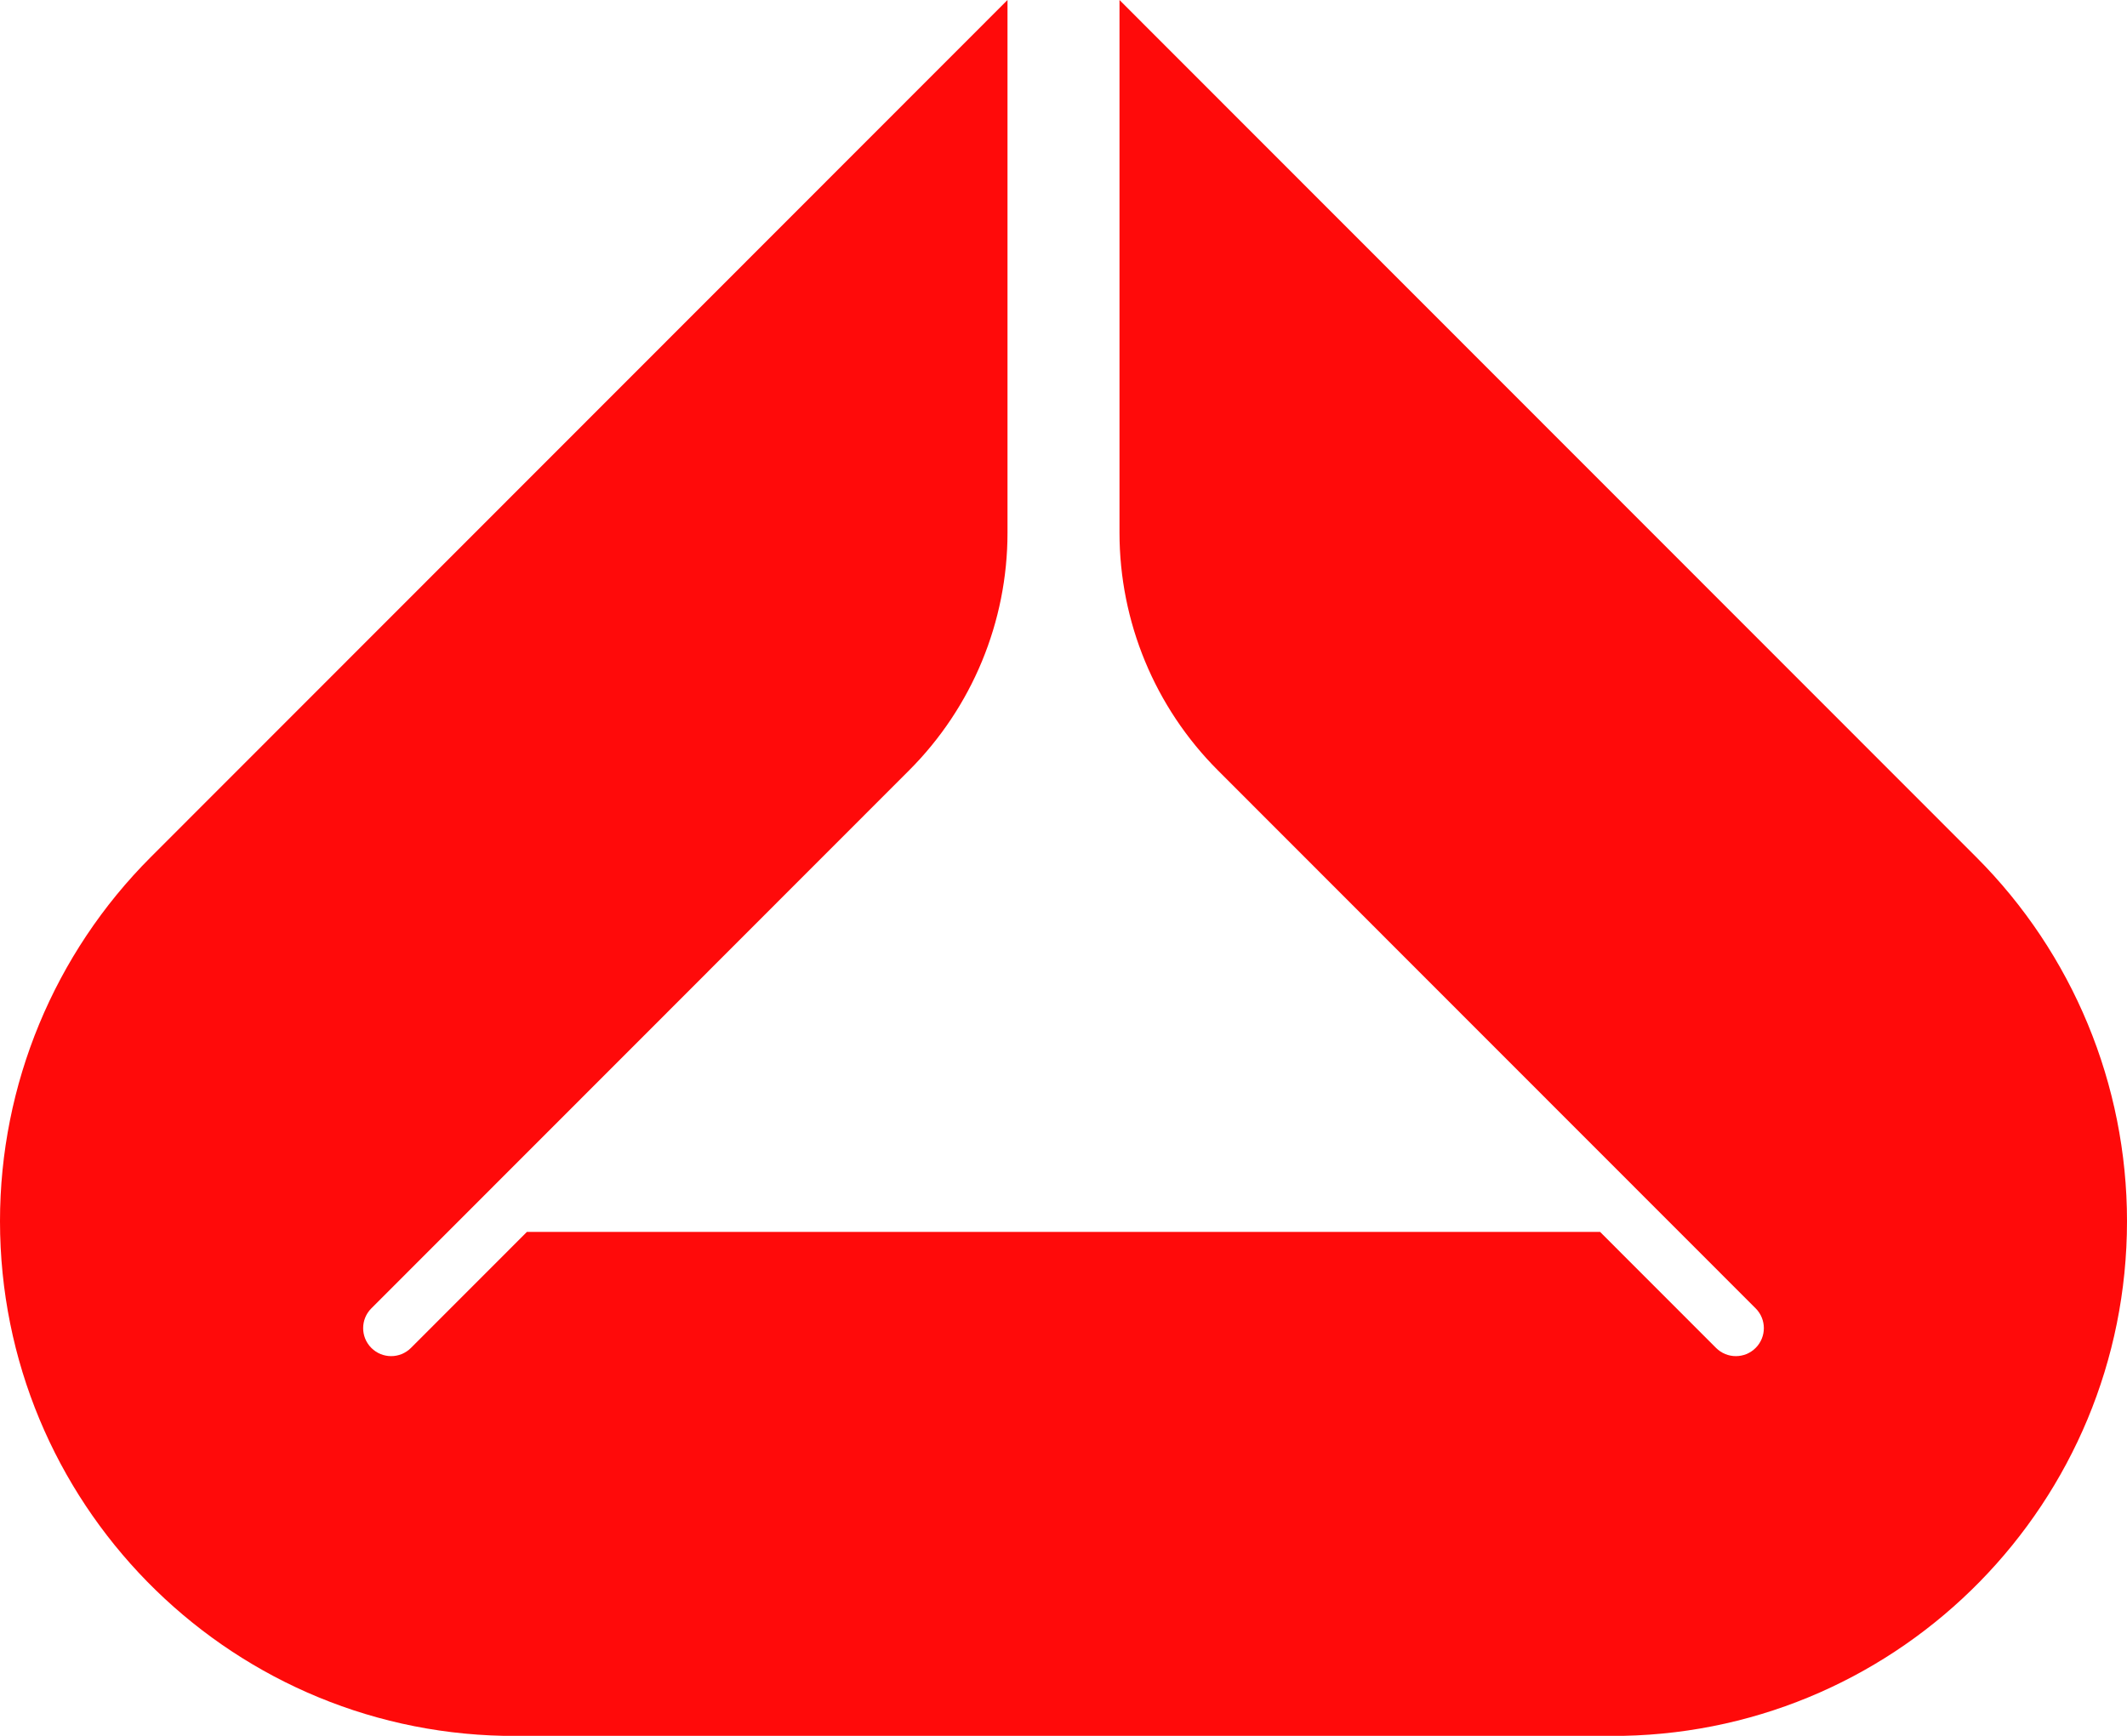
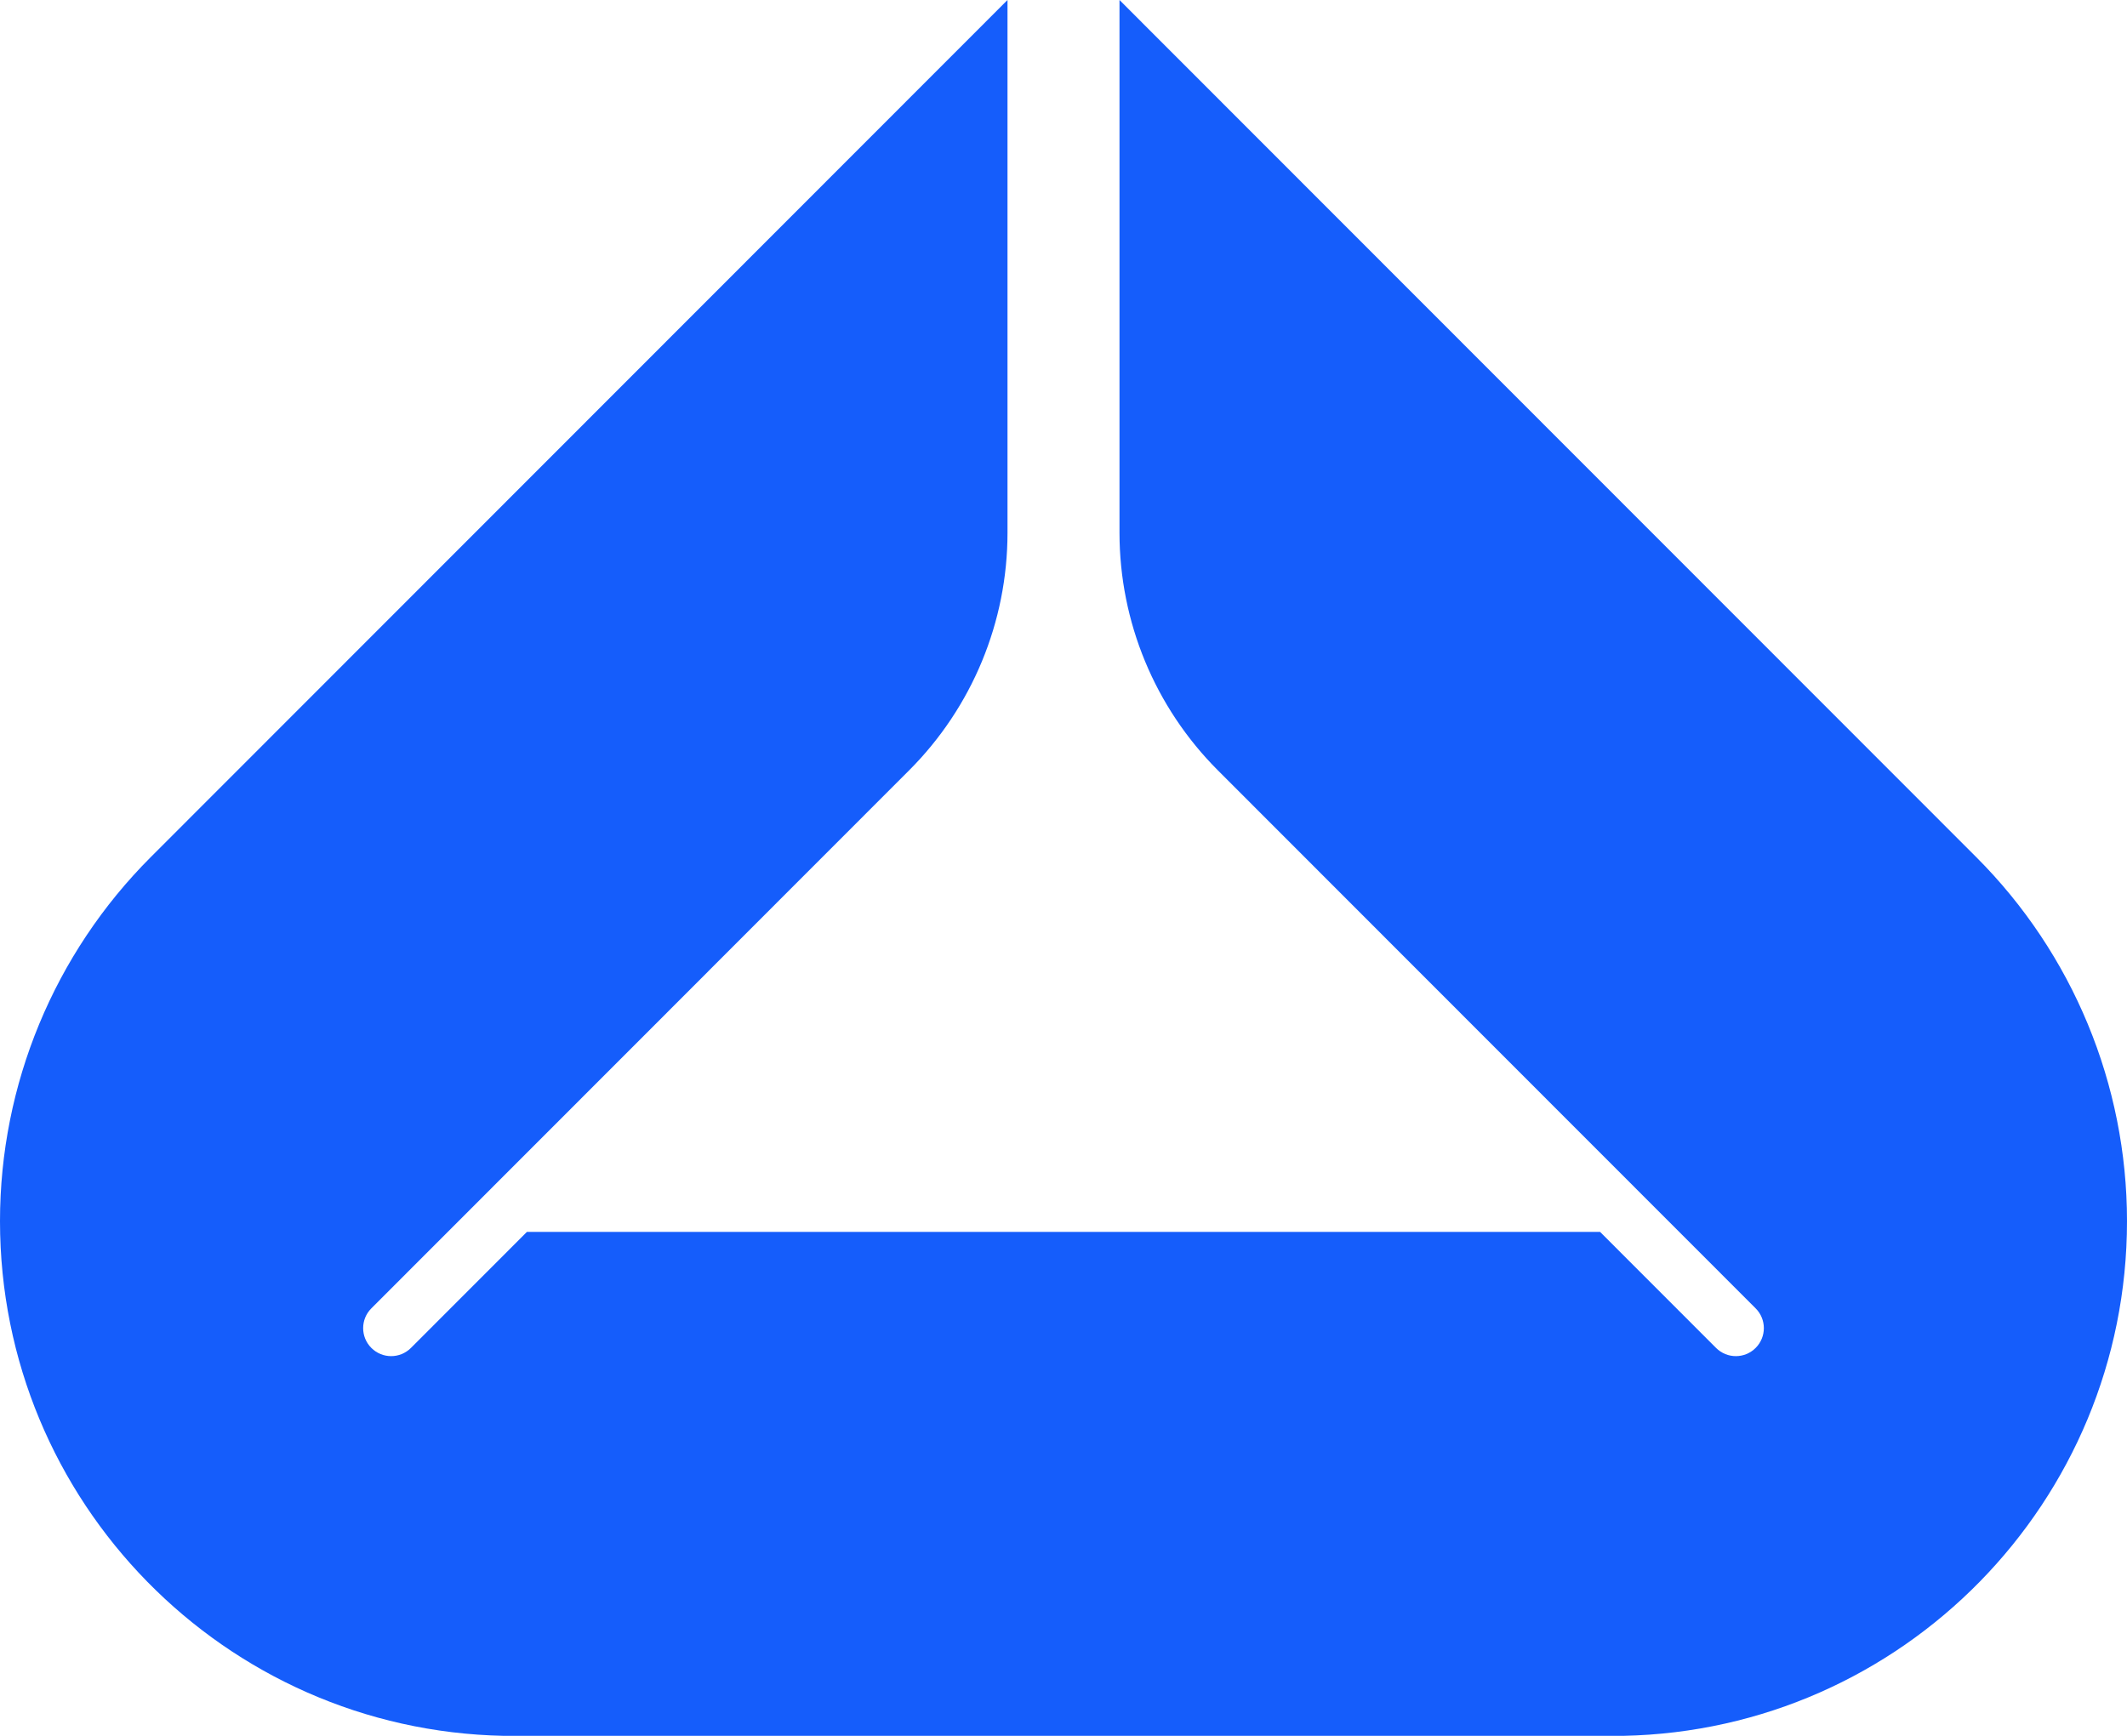
<svg xmlns="http://www.w3.org/2000/svg" width="49" height="40" viewBox="0 0 49 40" fill="none">
-   <path d="M37.395 40C43.828 39.869 49 34.607 49 28.139C49 24.993 47.751 21.976 45.528 19.752L25.79 0V12.277C25.79 14.33 26.605 16.299 28.056 17.751L32.679 22.378L32.692 22.391L40.445 30.149C40.697 30.401 40.697 30.809 40.445 31.061C40.194 31.313 39.785 31.313 39.533 31.061L36.861 28.387H12.139L9.467 31.061C9.215 31.313 8.807 31.313 8.555 31.061C8.303 30.809 8.303 30.401 8.555 30.149L16.308 22.391L16.32 22.378L20.944 17.751C22.395 16.299 23.21 14.33 23.21 12.277V0L3.472 19.752C1.249 21.976 0 24.993 0 28.139C0 34.607 5.173 39.869 11.605 40H37.395Z" fill="#FF0A0A" />
+   <path d="M37.395 40C43.828 39.869 49 34.607 49 28.139C49 24.993 47.751 21.976 45.528 19.752L25.79 0V12.277C25.79 14.33 26.605 16.299 28.056 17.751L32.679 22.378L32.692 22.391L40.445 30.149C40.697 30.401 40.697 30.809 40.445 31.061C40.194 31.313 39.785 31.313 39.533 31.061L36.861 28.387H12.139L9.467 31.061C9.215 31.313 8.807 31.313 8.555 31.061C8.303 30.809 8.303 30.401 8.555 30.149L16.308 22.391L16.32 22.378L20.944 17.751C22.395 16.299 23.21 14.33 23.21 12.277V0L3.472 19.752C1.249 21.976 0 24.993 0 28.139C0 34.607 5.173 39.869 11.605 40H37.395Z" fill="#155dfb" />
</svg>
